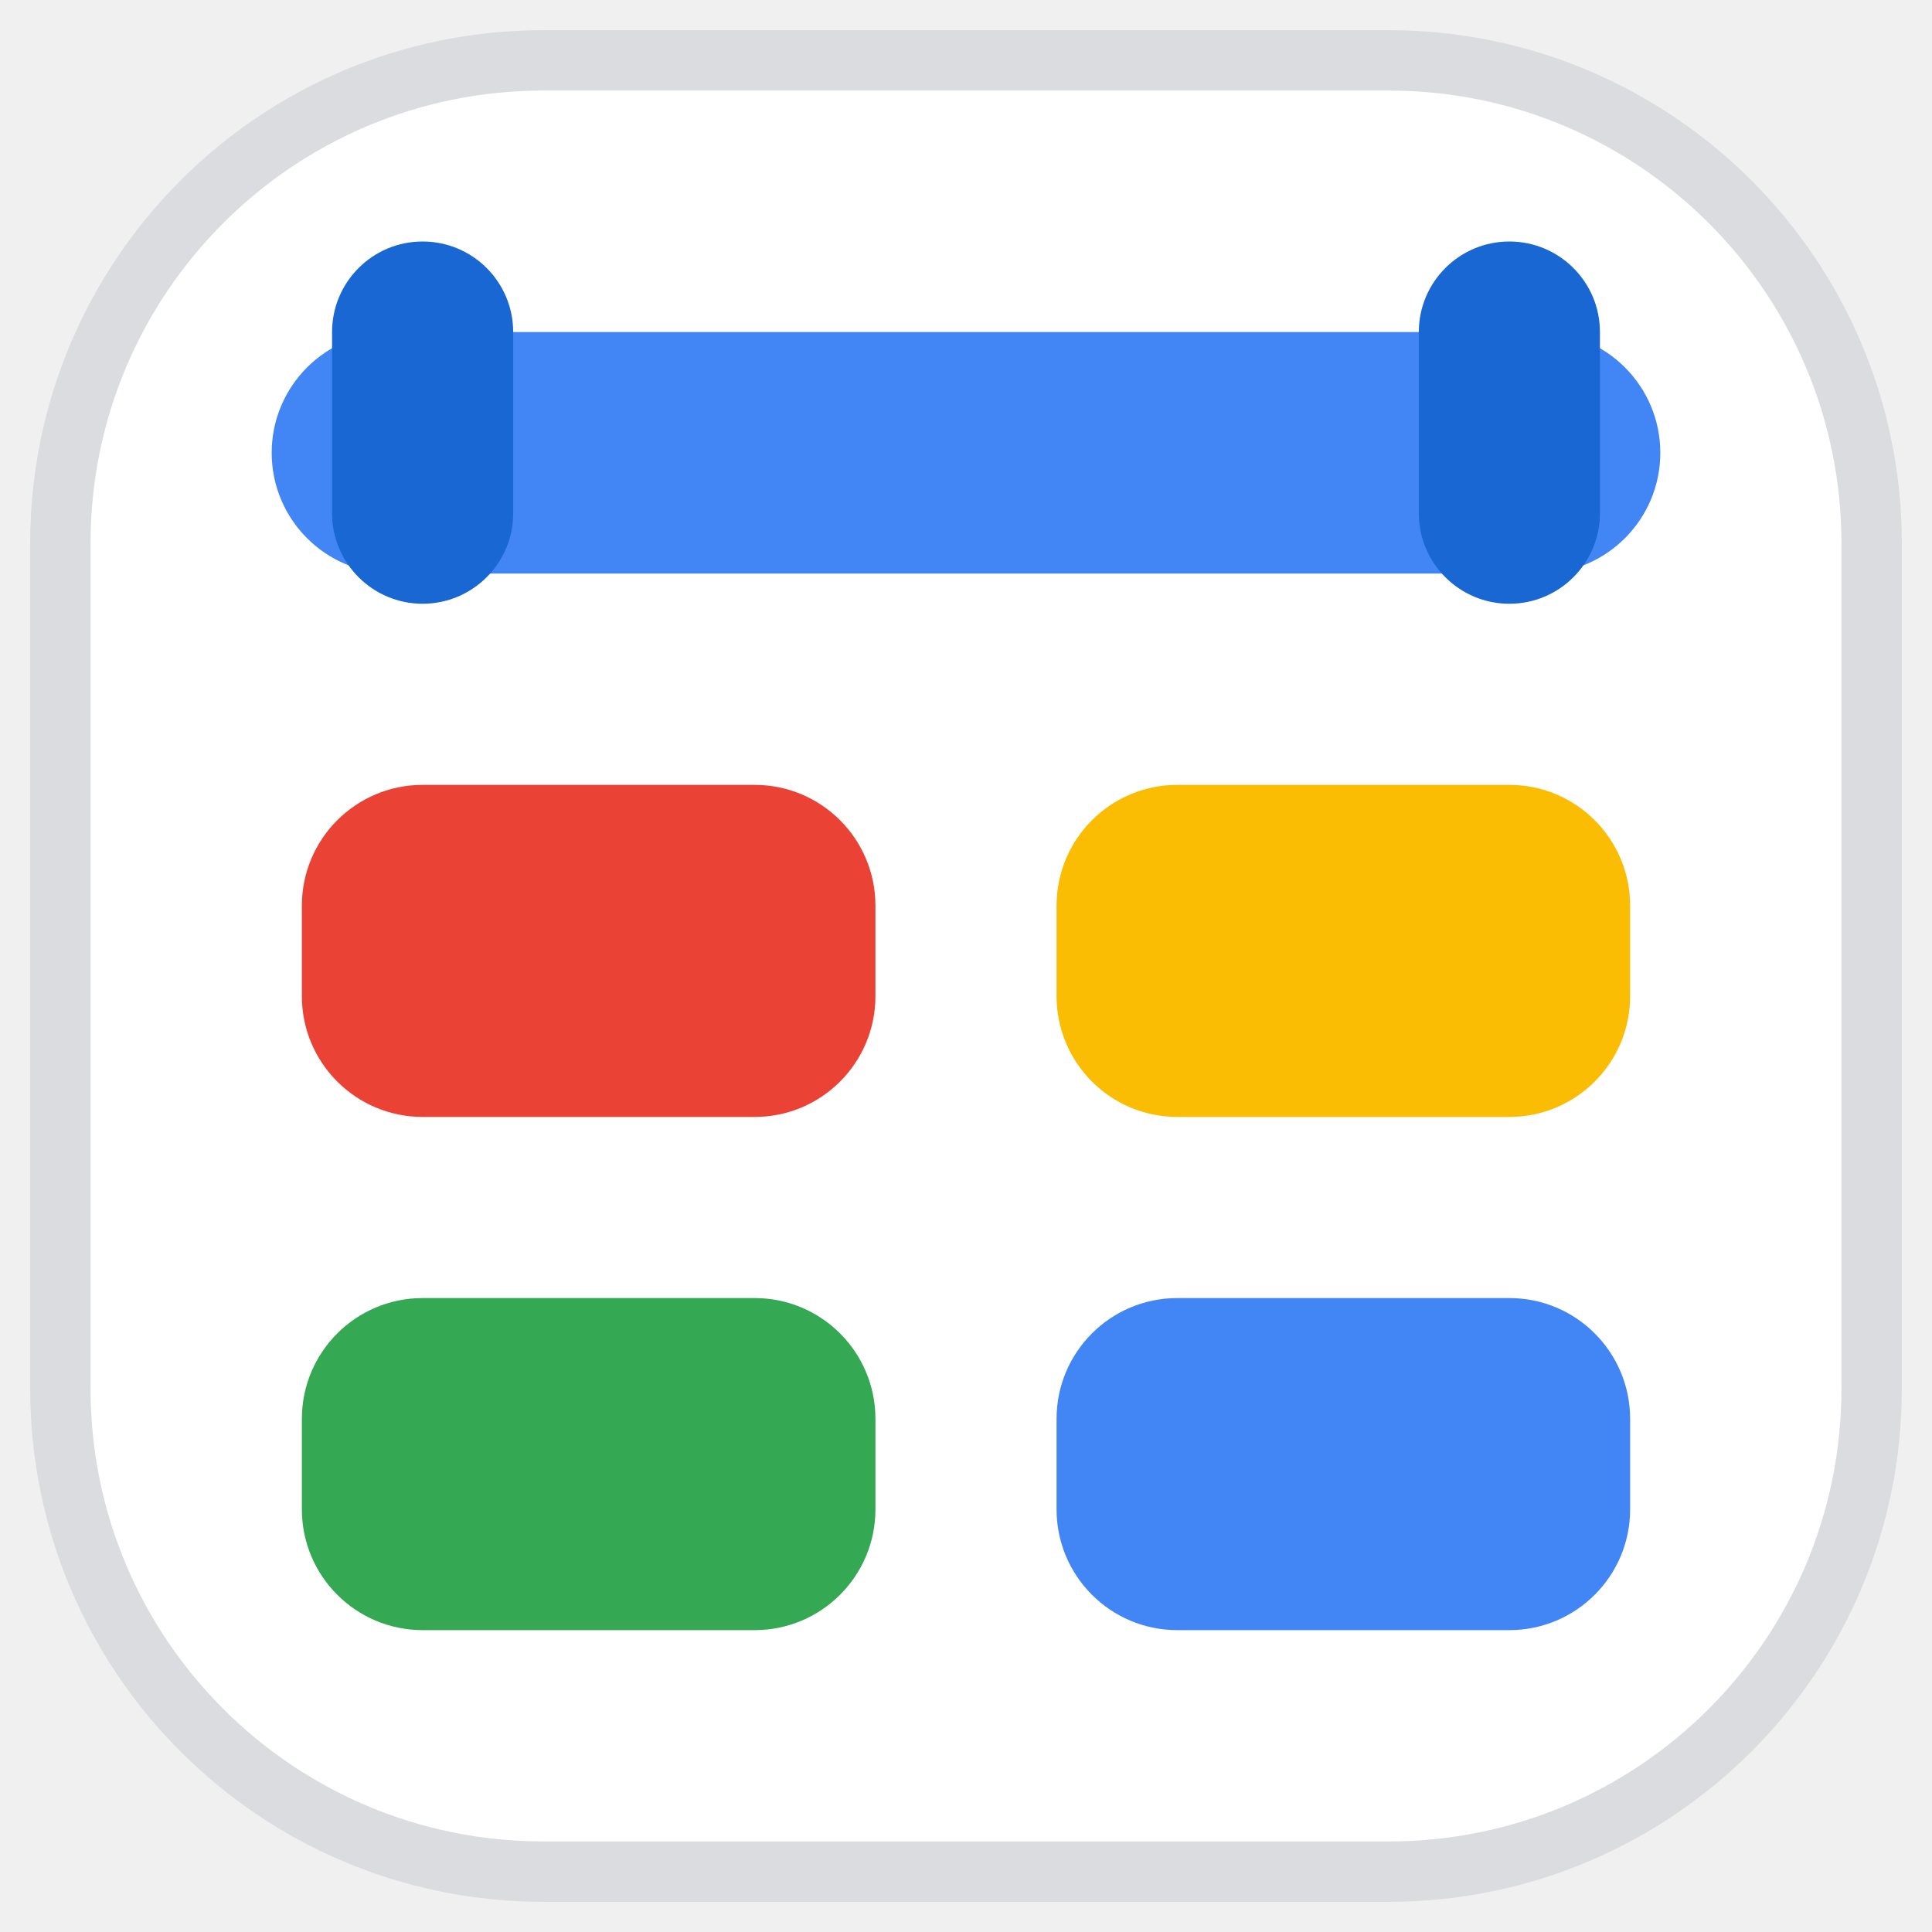
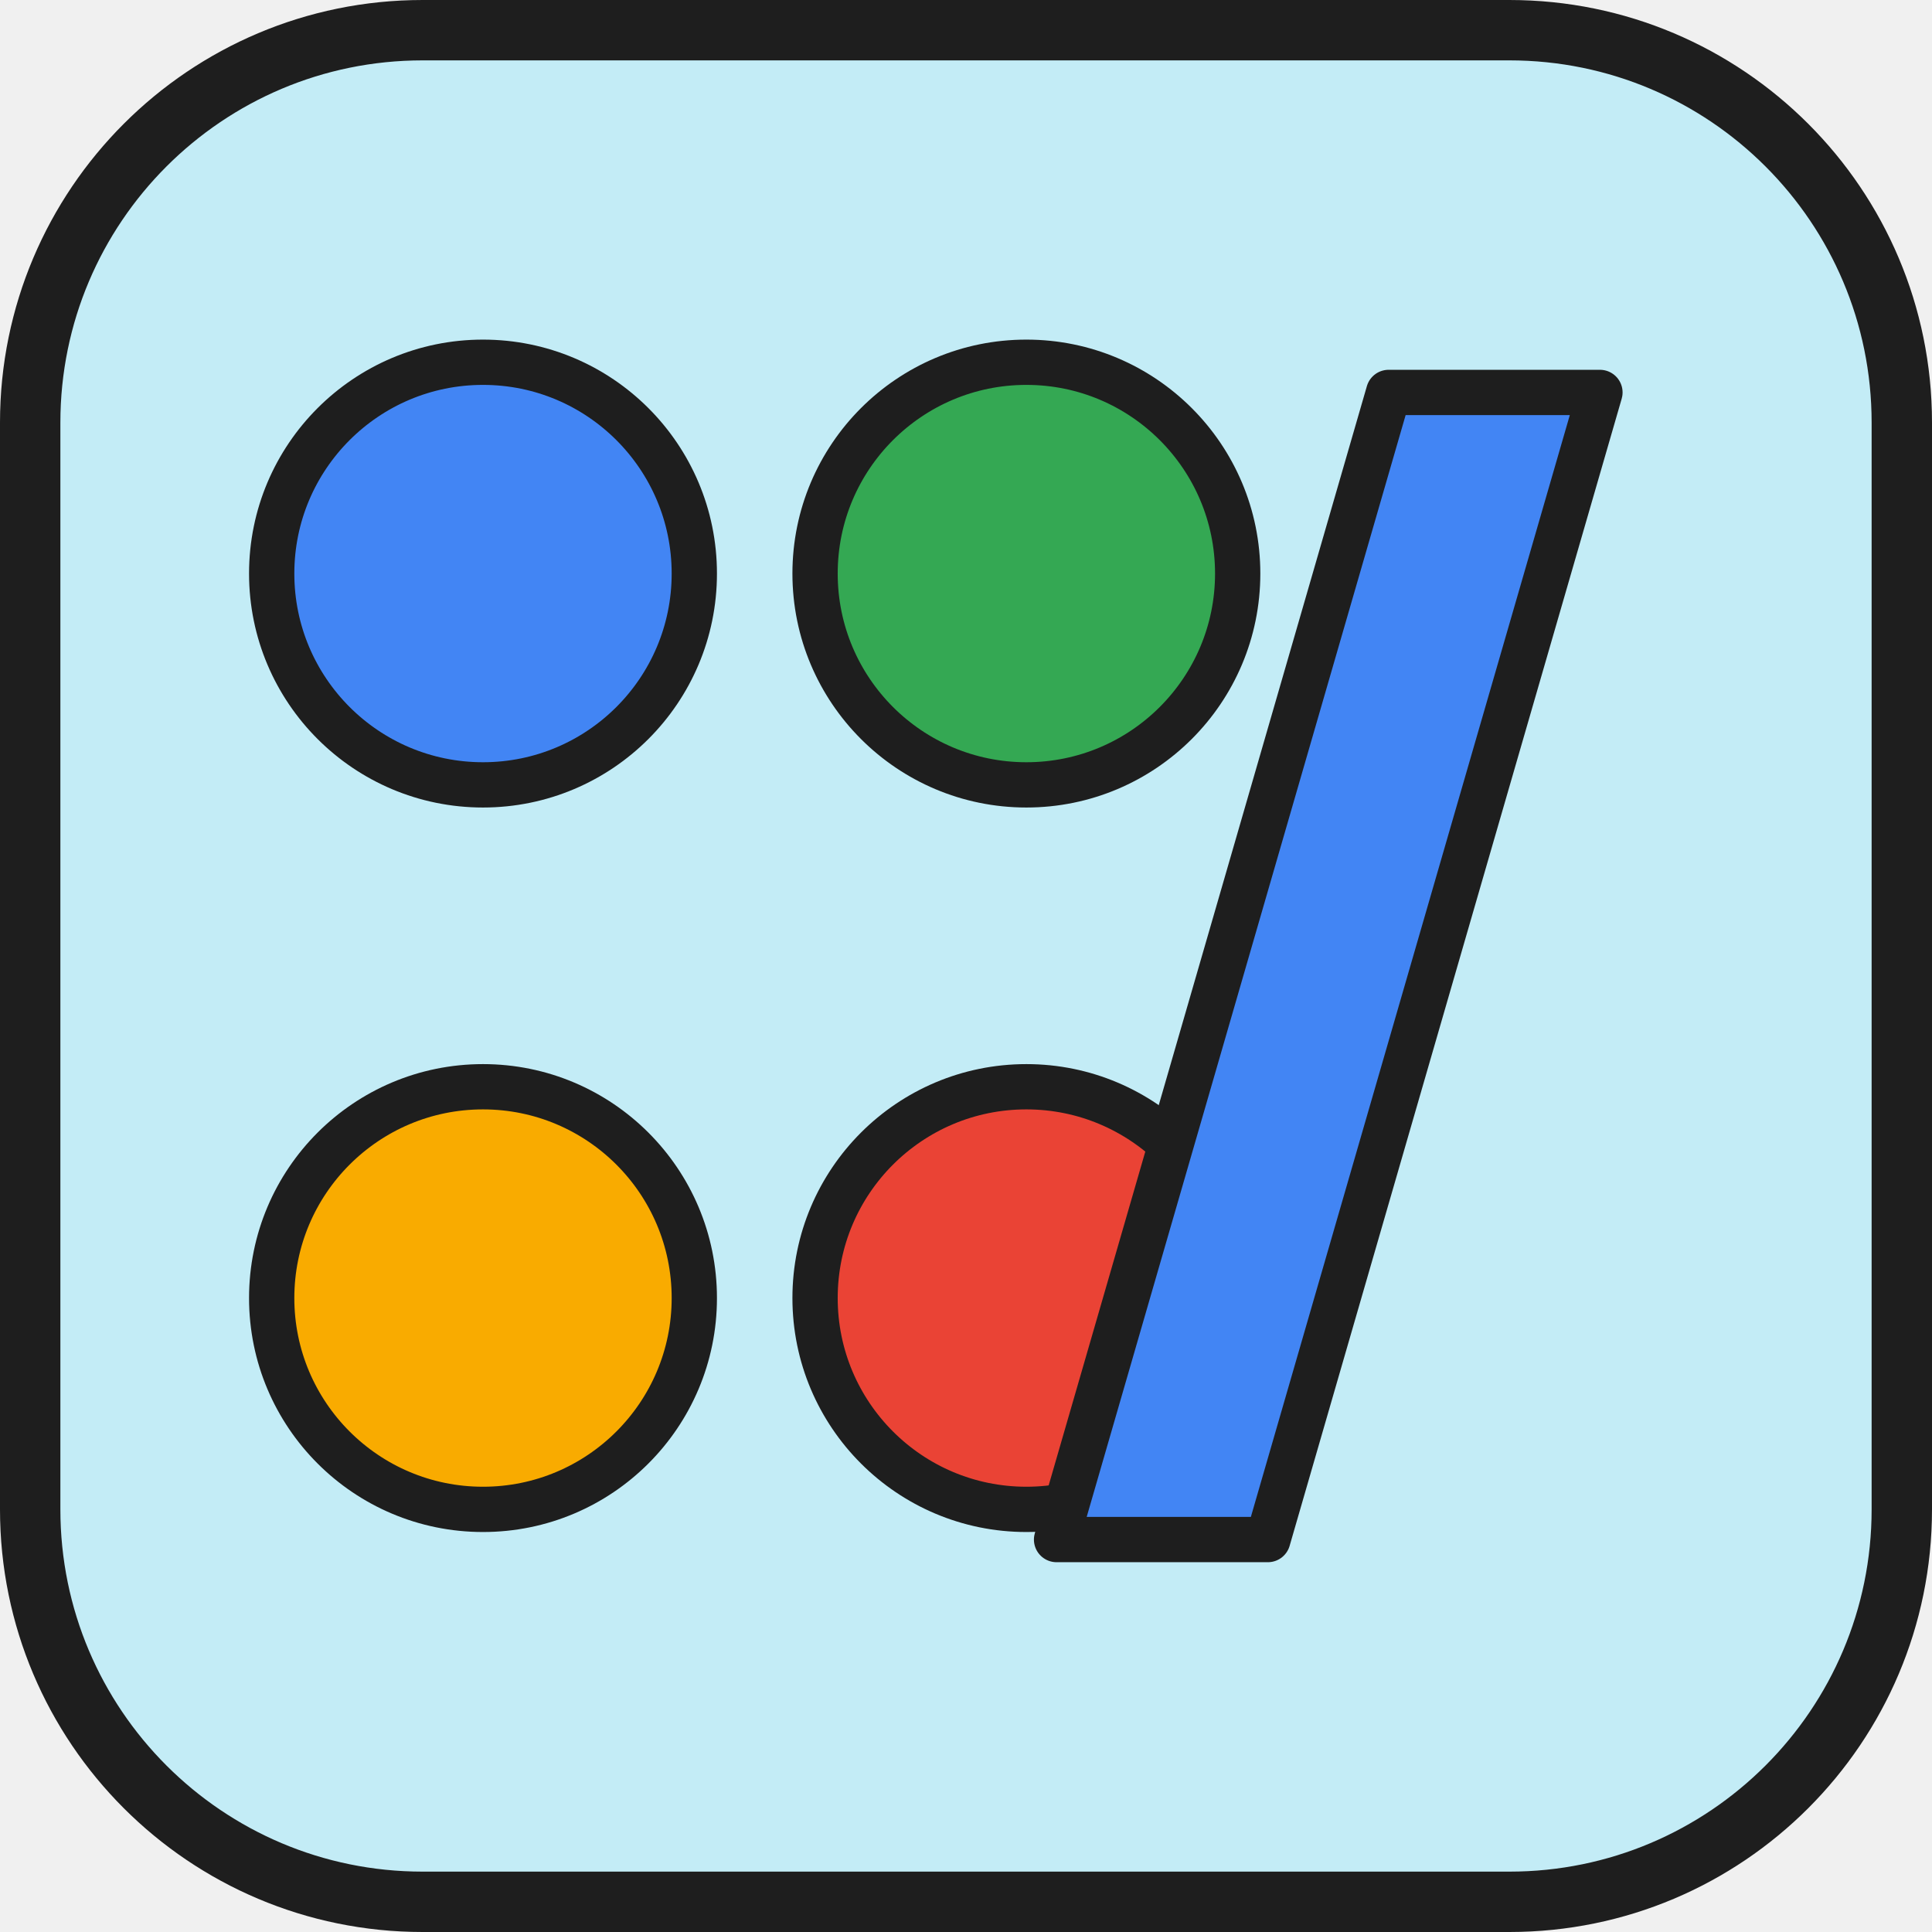
<svg xmlns="http://www.w3.org/2000/svg" viewBox="0 0 64 64">
-   <rect x="2" y="2" width="60" height="60" rx="16" fill="#fff" stroke="#dadce0" stroke-width="2" />
-   <rect x="9" y="11" width="46" height="8" rx="4" fill="#4285f4" />
-   <rect x="11" y="8" width="6" height="12" rx="3" fill="#1967d2" />
-   <rect x="47" y="8" width="6" height="12" rx="3" fill="#1967d2" />
-   <rect x="10" y="26" width="19" height="11" rx="4" fill="#ea4335" />
-   <rect x="35" y="26" width="19" height="11" rx="4" fill="#fbbc04" />
-   <rect x="10" y="43" width="19" height="11" rx="4" fill="#34a853" />
-   <rect x="35" y="43" width="19" height="11" rx="4" fill="#4285f4" />
+   <rect x="1" y="1" width="62" height="62" rx="13" fill="#c3ecf6" stroke="#1e1e1e" stroke-width="2" />
+   <circle cx="16" cy="19" r="7" fill="#4285f4" stroke="#1e1e1e" stroke-width="1.5" />
+   <circle cx="34" cy="19" r="7" fill="#34a853" stroke="#1e1e1e" stroke-width="1.5" />
+   <circle cx="16" cy="43" r="7" fill="#f9ab00" stroke="#1e1e1e" stroke-width="1.5" />
+   <circle cx="34" cy="43" r="7" fill="#ea4335" stroke="#1e1e1e" stroke-width="1.5" />
+   <path d="M46 13h7L42 51h-7z" fill="#4285f4" stroke="#1e1e1e" stroke-width="1.5" stroke-linejoin="round" />
</svg>
